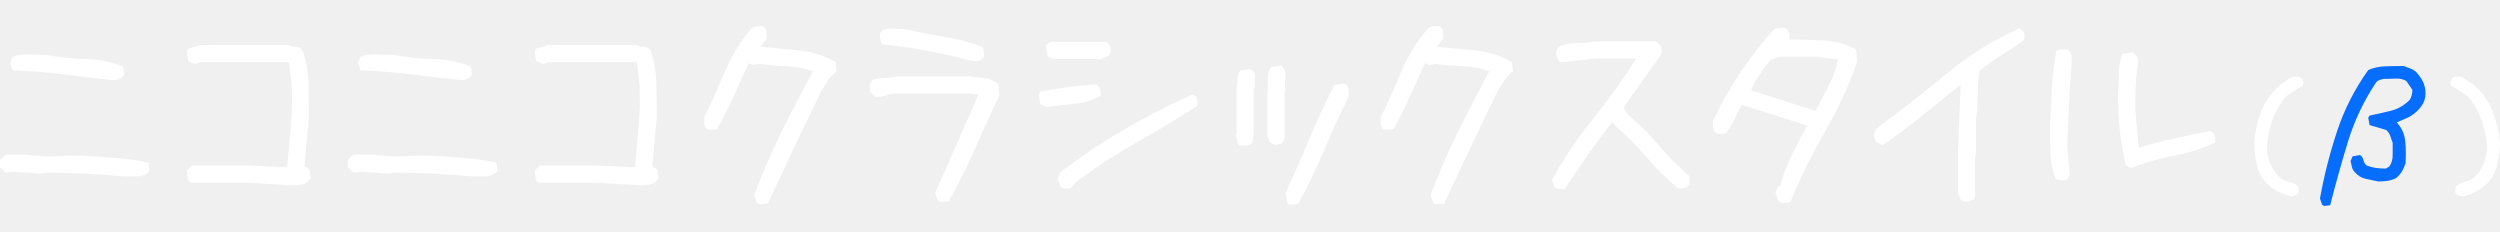
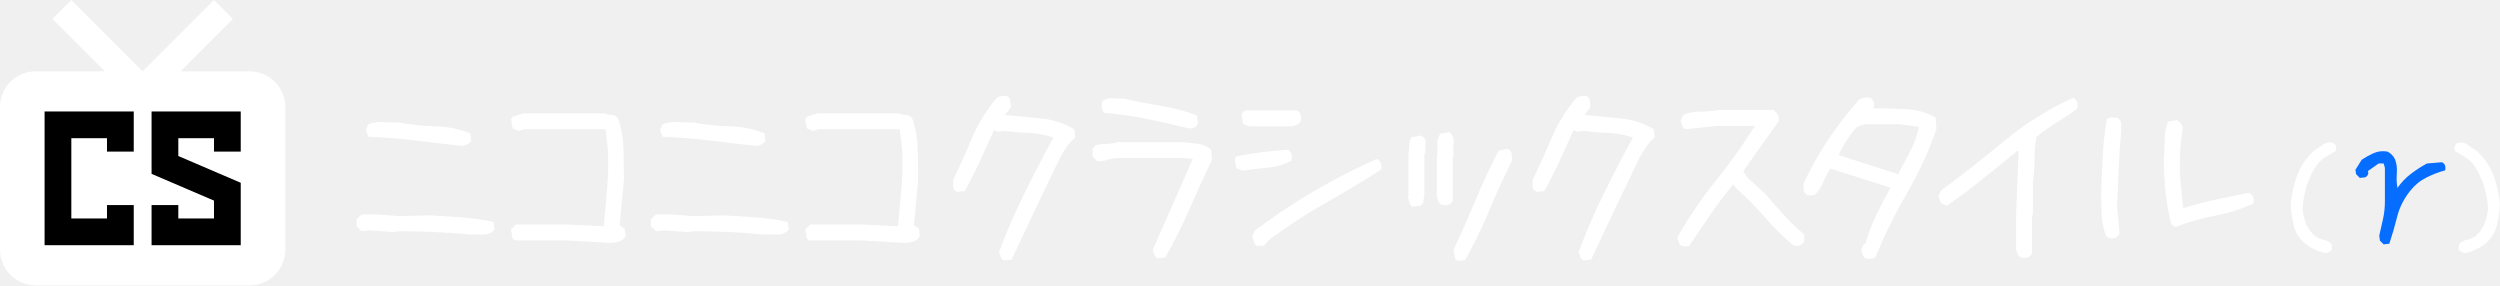
- <svg xmlns="http://www.w3.org/2000/svg" version="1.1" viewBox="0 0 258.73 24">
-   <path d="m78.891 2.684c-0.188 0-0.391 0.016-0.609 0.047s-0.391 0.109-0.516 0.234c-1.125 1.312-2.031 2.781-2.719 4.406s-1.406 3.219-2.156 4.781v0.609c0 0.219 0.062 0.391 0.188 0.516l0.281 0.188 0.844-0.094c0.625-1.125 1.203-2.266 1.734-3.422 0.531-1.156 1.047-2.297 1.547-3.422l0.375 0.188 0.844-0.094c0.875 0.125 1.781 0.203 2.719 0.234s1.844 0.203 2.719 0.516c-1.125 2.062-2.219 4.172-3.281 6.328s-2 4.328-2.812 6.516l0.281 0.75 0.281 0.188 0.844-0.094c0.875-1.875 1.766-3.766 2.672-5.672s1.828-3.828 2.766-5.766c0.25-0.438 0.5-0.844 0.75-1.219 0.25-0.375 0.562-0.719 0.938-1.031l-0.094-0.938c-1.188-0.688-2.453-1.094-3.797-1.219s-2.672-0.25-3.984-0.375l0.656-0.844c0-0.25-0.016-0.5-0.047-0.75-0.031-0.25-0.172-0.438-0.422-0.562zm70 0c-0.188 0-0.391 0.016-0.609 0.047s-0.391 0.109-0.516 0.234c-1.125 1.312-2.031 2.781-2.719 4.406s-1.406 3.219-2.156 4.781v0.609c0 0.219 0.062 0.391 0.188 0.516l0.281 0.188 0.844-0.094c0.625-1.125 1.203-2.266 1.734-3.422 0.531-1.156 1.047-2.297 1.547-3.422l0.375 0.188 0.844-0.094c0.875 0.125 1.781 0.203 2.719 0.234s1.844 0.203 2.719 0.516c-1.125 2.062-2.219 4.172-3.281 6.328s-2 4.328-2.812 6.516l0.281 0.75 0.281 0.188 0.844-0.094c0.875-1.875 1.766-3.766 2.672-5.672s1.828-3.828 2.766-5.766c0.25-0.438 0.5-0.844 0.75-1.219 0.25-0.375 0.562-0.719 0.938-1.031l-0.094-0.938c-1.188-0.688-2.453-1.094-3.797-1.219s-2.672-0.25-3.984-0.375l0.656-0.844c0-0.25-0.016-0.5-0.047-0.75-0.031-0.25-0.172-0.438-0.422-0.562zm35.797 0.188c-0.25 0-0.469 0.016-0.656 0.047s-0.375 0.109-0.562 0.234c-1.25 1.438-2.391 2.922-3.422 4.453s-1.953 3.172-2.766 4.922v0.609c0 0.219 0.062 0.391 0.188 0.516l0.281 0.188h0.75c0.438-0.438 0.766-0.922 0.984-1.453s0.484-1.047 0.797-1.547l6.75 2.156c-0.562 1-1.094 2.016-1.594 3.047s-0.906 2.109-1.219 3.234h-0.188l-0.281 0.656 0.281 0.844 0.281 0.188h0.562c0.188 0 0.344-0.062 0.469-0.188 1-2.438 2.172-4.812 3.516-7.125s2.453-4.719 3.328-7.219l-0.094-1.312c-1-0.562-2.109-0.875-3.328-0.938-1.219-0.062-2.422-0.094-3.609-0.094 0.062-0.25 0.062-0.484 0-0.703-0.062-0.219-0.219-0.391-0.469-0.516zm24.312 0.047c-2.75 1.25-5.297 2.844-7.641 4.781-2.344 1.938-4.734 3.812-7.172 5.625l-0.281 0.656 0.281 0.75 0.656 0.281c1.375-0.938 2.719-1.938 4.031-3l3.938-3.188 0.094 0.094-0.281 7.031v4.031l0.281 0.656 0.281 0.188c0.25 0.062 0.484 0.062 0.703 0 0.219-0.062 0.391-0.219 0.516-0.469v-4.219l0.094-0.094v-3.75c0.125-0.812 0.188-1.641 0.188-2.484 0-0.844 0.062-1.672 0.188-2.484 0.75-0.625 1.516-1.172 2.297-1.641 0.781-0.469 1.547-0.984 2.297-1.547 0.062-0.25 0.062-0.484 0-0.703-0.062-0.219-0.219-0.391-0.469-0.516zm-116.94 0.045c-0.305 0.018-0.574 0.096-0.809 0.236l-0.188 0.281c0 0.188 0.016 0.391 0.047 0.609 0.031 0.219 0.109 0.391 0.234 0.516 1.562 0.125 3.125 0.344 4.688 0.656s3.094 0.656 4.594 1.031c0.25 0.062 0.484 0.062 0.703 0s0.391-0.219 0.516-0.469l-0.094-0.938c-1.312-0.5-2.656-0.859-4.031-1.078-1.375-0.219-2.75-0.484-4.125-0.797-0.375 0-0.781-0.016-1.219-0.047-0.109-0.008-0.215-0.008-0.316-0.002zm73.051 1.315c-0.625 0.125-1.281 0.188-1.969 0.188s-1.312 0.125-1.875 0.375l-0.281 0.656 0.281 0.75 0.281 0.188 3.562-0.375h4.219c-1.375 2.188-2.859 4.266-4.453 6.234s-3.016 4.078-4.266 6.328l0.281 0.75 0.281 0.188h0.75c0.812-1.188 1.609-2.359 2.391-3.516s1.641-2.297 2.578-3.422l0.375 0.469c1.125 1 2.188 2.078 3.188 3.234s2.062 2.203 3.188 3.141c0.25 0.062 0.484 0.062 0.703 0s0.391-0.219 0.516-0.469v-0.75c-0.812-0.688-1.578-1.422-2.297-2.203s-1.422-1.578-2.109-2.391l-1.969-1.781-0.469-0.75 3.938-5.531c0.062-0.312 0.047-0.562-0.047-0.75-0.094-0.188-0.266-0.375-0.516-0.562zm-56.406 0.047-0.281 0.188-0.188 0.281 0.188 1.031 0.656 0.281h4.875c0.188-0.062 0.359-0.125 0.516-0.188s0.297-0.188 0.422-0.375c0.062-0.25 0.062-0.484 0-0.703s-0.219-0.391-0.469-0.516zm-87.984 0.328-1.219 0.375-0.188 0.281 0.188 1.031 0.656 0.281 0.656-0.188h9.094l0.281 2.344c0.062 1.438 0.031 2.875-0.094 4.312s-0.25 2.844-0.375 4.219l-4.219-0.188h-5.625l-0.562 0.562 0.188 1.031 0.281 0.188h5.719l4.875 0.281c0.375 0 0.719-0.047 1.031-0.141 0.312-0.094 0.562-0.297 0.75-0.609l-0.094-0.844-0.562-0.375 0.469-5.062c0-1.188-0.016-2.375-0.047-3.562-0.031-1.188-0.234-2.312-0.609-3.375-0.188-0.25-0.422-0.375-0.703-0.375s-0.547-0.062-0.797-0.188zm36 0-1.219 0.375-0.188 0.281 0.188 1.031 0.656 0.281 0.656-0.188h9.094l0.281 2.344c0.062 1.438 0.031 2.875-0.094 4.312s-0.25 2.844-0.375 4.219l-4.219-0.188h-5.625l-0.562 0.562 0.188 1.031 0.281 0.188h5.719l4.875 0.281c0.375 0 0.719-0.047 1.031-0.141 0.312-0.094 0.562-0.297 0.75-0.609l-0.094-0.844-0.562-0.375 0.469-5.062c0-1.188-0.016-2.375-0.047-3.562-0.031-1.188-0.234-2.312-0.609-3.375-0.188-0.25-0.422-0.375-0.703-0.375s-0.547-0.062-0.797-0.188zm156.61 0.469c-0.219 0-0.391 0.062-0.516 0.188-0.25 1.312-0.406 2.625-0.469 3.938-0.062 1.312-0.125 2.625-0.188 3.938 0 0.875 0.016 1.766 0.047 2.672s0.203 1.766 0.516 2.578l0.281 0.188c0.25 0.062 0.484 0.062 0.703 0 0.219-0.062 0.391-0.219 0.516-0.469l-0.281-3.094c0.062-1.438 0.125-2.859 0.188-4.266 0.062-1.406 0.156-2.797 0.281-4.172v-0.844c0-0.25-0.156-0.469-0.469-0.656zm7.359 0.281-1.031 0.188c-0.25 0.625-0.375 1.297-0.375 2.016s-0.031 1.422-0.094 2.109c0 1.25 0.062 2.5 0.188 3.75s0.344 2.469 0.656 3.656l0.469 0.281c1.438-0.562 2.906-0.984 4.406-1.266s2.938-0.734 4.312-1.359c0.062-0.25 0.062-0.484 0-0.703s-0.219-0.391-0.469-0.516c-1.25 0.25-2.469 0.5-3.656 0.75s-2.375 0.562-3.562 0.938h-0.188l-0.375-3.938c0-0.75 0.016-1.516 0.047-2.297s0.109-1.547 0.234-2.297c0.062-0.312 0.047-0.562-0.047-0.75-0.094-0.188-0.266-0.375-0.516-0.562zm-217.92 0.229c-0.533-0.003-1.02 0.076-1.457 0.24l-0.281 0.656 0.281 0.75c1.75 0.062 3.516 0.203 5.297 0.422s3.547 0.422 5.297 0.609c0.188-0.062 0.359-0.125 0.516-0.188s0.297-0.188 0.422-0.375l-0.094-0.844c-1.25-0.5-2.562-0.766-3.938-0.797s-2.719-0.172-4.031-0.422c-0.562 0-1.156-0.016-1.781-0.047-0.078-0.004-0.154-0.005-0.23-0.006zm36 0c-0.533-0.003-1.02 0.076-1.457 0.24l-0.281 0.656 0.281 0.75c1.75 0.062 3.516 0.203 5.297 0.422s3.547 0.422 5.297 0.609c0.188-0.062 0.359-0.125 0.516-0.188s0.297-0.188 0.422-0.375l-0.094-0.844c-1.25-0.5-2.562-0.766-3.938-0.797s-2.719-0.172-4.031-0.422c-0.562 0-1.156-0.016-1.781-0.047-0.078-0.004-0.154-0.005-0.23-0.006zm145.45 0.24h3.75l2.25 0.281c-0.188 0.938-0.5 1.828-0.938 2.672s-0.875 1.672-1.312 2.484v0.188l-6.75-2.156c0.25-0.562 0.547-1.109 0.891-1.641s0.734-1.047 1.172-1.547zm-51.656 0.891-1.031 0.188c-0.25 0.375-0.359 0.797-0.328 1.266 0.031 0.469 0.016 0.922-0.047 1.359v4.5l0.281 0.656 0.281 0.188c0.25 0.062 0.484 0.062 0.703 0s0.391-0.219 0.516-0.469v-4.875l0.094-0.094c-0.062-0.5-0.062-1 0-1.5s-0.094-0.906-0.469-1.219zm-3.188 0.375-1.031 0.188c-0.188 0.25-0.281 0.547-0.281 0.891 0 0.344-0.031 0.672-0.094 0.984v4.688l-0.094 0.094 0.281 0.938 0.281 0.188 0.844-0.094c0.25-0.125 0.375-0.297 0.375-0.516s0.031-0.422 0.094-0.609v-4.688l0.094-0.094c0-0.375 0.016-0.75 0.047-1.125s-0.141-0.656-0.516-0.844zm-36.531 0.75c-0.438 0.125-0.875 0.188-1.312 0.188s-0.844 0.062-1.219 0.188l-0.281 0.375v0.844l0.562 0.562c0.375 0 0.75-0.062 1.125-0.188 0.375-0.125 0.75-0.188 1.125-0.188h7.406l1.031 0.094-4.5 10.219 0.281 0.75 0.281 0.188 0.844-0.094c1-1.75 1.906-3.562 2.719-5.438s1.656-3.719 2.531-5.531l-0.094-1.125c-0.438-0.375-0.922-0.594-1.453-0.656s-1.078-0.125-1.641-0.188zm144.83 0.031c-0.294-0.009-0.557 0.074-0.785 0.25-0.305 0.234-0.621 0.445-0.949 0.633-0.891 0.797-1.535 1.723-1.934 2.777-0.398 1.055-0.645 2.144-0.738 3.269 0.047 0.797 0.152 1.559 0.316 2.285 0.164 0.727 0.527 1.371 1.09 1.934 0.375 0.328 0.773 0.598 1.195 0.809 0.422 0.211 0.867 0.363 1.336 0.457 0.141-0.047 0.27-0.094 0.387-0.141 0.117-0.047 0.223-0.141 0.316-0.281l-0.07-0.633c-0.281-0.234-0.586-0.387-0.914-0.457-0.328-0.07-0.633-0.199-0.914-0.387-0.469-0.422-0.809-0.891-1.02-1.406-0.211-0.516-0.34-1.078-0.387-1.688 0.047-0.891 0.199-1.746 0.457-2.566 0.258-0.82 0.645-1.605 1.16-2.356 0.281-0.375 0.609-0.668 0.984-0.879s0.75-0.434 1.125-0.668c0.047-0.188 0.047-0.363 0-0.527s-0.164-0.293-0.352-0.387c-0.105-0.023-0.207-0.036-0.305-0.039zm16.652 0c-0.098 0.003-0.199 0.016-0.305 0.039-0.188 0.094-0.305 0.223-0.352 0.387-0.047 0.164-0.047 0.34 0 0.527 0.375 0.234 0.75 0.457 1.125 0.668s0.703 0.504 0.984 0.879c0.516 0.75 0.902 1.535 1.16 2.356 0.258 0.82 0.41 1.676 0.457 2.566-0.047 0.609-0.176 1.172-0.387 1.688-0.211 0.516-0.551 0.984-1.02 1.406-0.281 0.188-0.586 0.316-0.914 0.387-0.328 0.07-0.633 0.223-0.914 0.457l-0.07 0.633c0.094 0.141 0.199 0.234 0.316 0.281 0.117 0.047 0.246 0.094 0.387 0.141 0.469-0.094 0.914-0.246 1.336-0.457 0.422-0.211 0.82-0.48 1.195-0.809 0.562-0.562 0.926-1.207 1.09-1.934 0.164-0.727 0.27-1.488 0.316-2.285-0.094-1.125-0.34-2.215-0.738-3.269-0.398-1.055-1.043-1.98-1.934-2.777-0.328-0.188-0.645-0.398-0.949-0.633-0.229-0.176-0.491-0.259-0.785-0.25zm-115.2 0.719-1.031 0.188c-0.938 1.812-1.797 3.656-2.578 5.531-0.781 1.875-1.609 3.75-2.484 5.625l0.188 1.031 0.281 0.188 0.844-0.094c1-1.812 1.891-3.656 2.672-5.531 0.781-1.875 1.641-3.75 2.578-5.625 0-0.25-0.016-0.5-0.047-0.75-0.031-0.25-0.172-0.438-0.422-0.562zm-25.734 0.094c-0.938 0.062-1.891 0.156-2.859 0.281s-1.922 0.281-2.859 0.469l-0.188 0.281 0.188 1.031 0.656 0.281c0.938-0.125 1.891-0.234 2.859-0.328s1.859-0.359 2.672-0.797c0.062-0.25 0.062-0.484 0-0.703s-0.219-0.391-0.469-0.516zm10.031 1.031c-2.375 1.062-4.719 2.266-7.031 3.609s-4.531 2.828-6.656 4.453l-0.281 0.656 0.281 0.844 0.281 0.188h0.75l0.562-0.656c2-1.5 4.078-2.859 6.234-4.078s4.266-2.484 6.328-3.797c0.062-0.25 0.062-0.484 0-0.703s-0.219-0.391-0.469-0.516zm-122.86 6.234-0.562 0.562v0.75l0.562 0.562 0.844-0.094 2.719 0.188 0.75-0.094c1.312 0 2.625 0.031 3.938 0.094s2.625 0.156 3.938 0.281h1.5c0.5 0 0.906-0.188 1.219-0.562l-0.094-0.844c-1.125-0.25-2.312-0.422-3.562-0.516s-2.469-0.172-3.656-0.234l-3.375 0.094-2.344-0.188zm36 0-0.562 0.562v0.75l0.562 0.562 0.844-0.094 2.719 0.188 0.75-0.094c1.312 0 2.625 0.031 3.938 0.094s2.625 0.156 3.938 0.281h1.5c0.5 0 0.906-0.188 1.219-0.562l-0.094-0.844c-1.125-0.25-2.312-0.422-3.562-0.516s-2.469-0.172-3.656-0.234l-3.375 0.094-2.344-0.188z" fill="#FFFFFF" />
-   <path d="m240.52 21.316-0.211-0.141-0.211-0.633q0.633-3.516 1.758-6.926 1.125-3.41 3.234-6.363 0.773-0.352 1.723-0.387 0.949-0.035 1.934-0.035 0.422 0.141 0.844 0.316 0.422 0.176 0.703 0.598 0.422 0.492 0.598 1.055t0.105 1.195q-0.07 0.492-0.352 0.914-0.281 0.422-0.703 0.773-0.422 0.352-0.914 0.562-0.492 0.211-0.984 0.422 0.773 0.844 0.879 1.969t0.035 2.25q-0.141 0.422-0.352 0.809-0.211 0.387-0.633 0.738-0.422 0.211-0.879 0.281-0.457 0.07-0.949 0.07-0.703-0.141-1.336-0.281-0.633-0.141-1.125-0.703-0.211-0.211-0.281-0.527-0.07-0.316-0.141-0.598l0.211-0.492 0.773-0.141q0.281 0.211 0.352 0.527 0.07 0.316 0.281 0.527 0.492 0.211 0.984 0.281 0.492 0.07 1.055 0.07l0.352-0.211q0.352-0.492 0.352-1.16t0-1.301q-0.141-0.352-0.246-0.703-0.105-0.352-0.457-0.633l-1.688-0.492-0.141-0.773 0.141-0.211q1.055-0.211 2.18-0.492t1.969-1.125q0.141-0.211 0.211-0.492 0.07-0.281 0.07-0.562l-0.633-0.914q-0.492-0.281-1.125-0.246-0.633 0.035-1.266 0.035-0.211 0.07-0.422 0.141-0.211 0.07-0.352 0.281-1.898 2.883-2.883 6.117-0.984 3.234-1.828 6.539z" fill="#056DFF" />
+ <svg xmlns="http://www.w3.org/2000/svg" version="1.1" viewBox="0 0 280.39 32">
+   <path d="m8 0-2.121 2.121 5.879 5.879h-7.758c-2.216 0-4 1.784-4 4v16c0 2.216 1.784 4 4 4h24c2.216 0 4-1.784 4-4v-16c0-2.216-1.784-4-4-4h-7.758l5.879-5.879-2.121-2.121-8 8zm104.89 10.742c-0.188 0-0.391 0.016-0.609 0.047-0.219 0.031-0.391 0.109-0.516 0.234-1.125 1.312-2.031 2.781-2.719 4.406-0.688 1.625-1.406 3.219-2.156 4.781v0.609c0 0.219 0.062 0.391 0.188 0.516l0.281 0.188 0.844-0.094c0.625-1.125 1.203-2.266 1.734-3.422s1.047-2.297 1.547-3.422l0.375 0.188 0.844-0.094c0.875 0.125 1.781 0.203 2.719 0.234 0.938 0.031 1.844 0.203 2.719 0.516-1.125 2.062-2.219 4.172-3.281 6.328-1.062 2.156-2 4.328-2.812 6.516l0.281 0.75 0.281 0.188 0.844-0.094c0.875-1.875 1.766-3.766 2.672-5.672s1.828-3.828 2.766-5.766c0.25-0.438 0.5-0.844 0.75-1.219s0.562-0.719 0.938-1.031l-0.094-0.938c-1.188-0.688-2.453-1.094-3.797-1.219s-2.672-0.25-3.984-0.375l0.656-0.844c0-0.25-0.016-0.5-0.047-0.75-0.031-0.25-0.172-0.438-0.422-0.562zm65 0c-0.188 0-0.391 0.016-0.609 0.047-0.219 0.031-0.391 0.109-0.516 0.234-1.125 1.312-2.031 2.781-2.719 4.406-0.688 1.625-1.406 3.219-2.156 4.781v0.609c0 0.219 0.062 0.391 0.188 0.516l0.281 0.188 0.844-0.094c0.625-1.125 1.203-2.266 1.734-3.422s1.047-2.297 1.547-3.422l0.375 0.188 0.844-0.094c0.875 0.125 1.781 0.203 2.719 0.234 0.938 0.031 1.844 0.203 2.719 0.516-1.125 2.062-2.219 4.172-3.281 6.328-1.062 2.156-2 4.328-2.812 6.516l0.281 0.75 0.281 0.188 0.844-0.094c0.875-1.875 1.766-3.766 2.672-5.672s1.828-3.828 2.766-5.766c0.25-0.438 0.5-0.844 0.75-1.219 0.25-0.375 0.563-0.719 0.938-1.031l-0.094-0.938c-1.188-0.688-2.453-1.094-3.797-1.219s-2.672-0.25-3.984-0.375l0.656-0.844c0-0.25-0.016-0.5-0.047-0.75-0.031-0.25-0.172-0.438-0.422-0.562zm31.797 0.188c-0.25 0-0.469 0.016-0.656 0.047-0.188 0.031-0.375 0.109-0.562 0.234-1.25 1.438-2.391 2.922-3.422 4.453-1.031 1.531-1.953 3.172-2.766 4.922v0.609c0 0.219 0.062 0.391 0.188 0.516l0.281 0.188h0.75c0.438-0.438 0.766-0.922 0.984-1.453 0.219-0.531 0.484-1.047 0.797-1.547l6.75 2.156c-0.562 1-1.094 2.016-1.594 3.047s-0.906 2.109-1.219 3.234h-0.188l-0.281 0.656 0.281 0.844 0.281 0.188h0.562c0.188 0 0.344-0.062 0.469-0.188 1-2.438 2.172-4.812 3.516-7.125 1.344-2.312 2.453-4.719 3.328-7.219l-0.094-1.312c-1-0.562-2.109-0.875-3.328-0.938-1.219-0.062-2.422-0.094-3.609-0.094 0.062-0.25 0.062-0.484 0-0.703-0.062-0.219-0.219-0.391-0.469-0.516zm22.812 0.047c-2.75 1.25-5.297 2.844-7.641 4.781-2.344 1.938-4.734 3.812-7.172 5.625l-0.281 0.656 0.281 0.75 0.656 0.281c1.375-0.938 2.719-1.938 4.031-3l3.938-3.188 0.094 0.094-0.281 7.031v4.031l0.281 0.656 0.281 0.188c0.25 0.062 0.484 0.062 0.703 0 0.219-0.062 0.391-0.219 0.516-0.469v-4.219l0.094-0.094v-3.75c0.125-0.812 0.188-1.641 0.188-2.484 0-0.844 0.062-1.672 0.188-2.484 0.75-0.625 1.516-1.172 2.297-1.641 0.781-0.469 1.547-0.984 2.297-1.547 0.062-0.25 0.062-0.484 0-0.703-0.062-0.219-0.219-0.391-0.469-0.516zm-107.94 0.045c-0.305 0.018-0.574 0.096-0.809 0.236l-0.188 0.281c0 0.188 0.016 0.391 0.047 0.609 0.031 0.219 0.109 0.391 0.234 0.516 1.562 0.125 3.125 0.344 4.688 0.656s3.094 0.656 4.594 1.031c0.25 0.062 0.484 0.062 0.703 0 0.219-0.062 0.391-0.219 0.516-0.469l-0.094-0.938c-1.312-0.5-2.656-0.859-4.031-1.078-1.375-0.219-2.75-0.484-4.125-0.797-0.375 0-0.781-0.016-1.219-0.047-0.109-0.008-0.215-0.008-0.316-2e-3zm68.051 1.315c-0.625 0.125-1.281 0.188-1.969 0.188-0.688 0-1.312 0.125-1.875 0.375l-0.281 0.656 0.281 0.75 0.281 0.188 3.562-0.375h4.219c-1.375 2.188-2.859 4.266-4.453 6.234-1.594 1.969-3.016 4.078-4.266 6.328l0.281 0.75 0.281 0.188h0.75c0.812-1.188 1.609-2.359 2.391-3.516 0.781-1.156 1.641-2.297 2.578-3.422l0.375 0.469c1.125 1 2.188 2.078 3.188 3.234 1 1.156 2.062 2.203 3.188 3.141 0.25 0.062 0.484 0.062 0.703 0s0.391-0.219 0.516-0.469v-0.75c-0.812-0.688-1.578-1.422-2.297-2.203-0.719-0.781-1.422-1.578-2.109-2.391l-1.969-1.781-0.469-0.75 3.938-5.531c0.062-0.312 0.047-0.562-0.047-0.75-0.094-0.188-0.266-0.375-0.516-0.562zm-52.906 0.047-0.281 0.188-0.188 0.281 0.188 1.031 0.656 0.281h4.875c0.188-0.062 0.359-0.125 0.516-0.188 0.156-0.062 0.297-0.188 0.422-0.375 0.062-0.25 0.062-0.484 0-0.703-0.062-0.219-0.219-0.391-0.469-0.516zm-80.984 0.328-1.219 0.375-0.188 0.281 0.188 1.031 0.656 0.281 0.656-0.188h9.094l0.281 2.344c0.062 1.438 0.031 2.875-0.094 4.312s-0.25 2.844-0.375 4.219l-4.219-0.187h-5.625l-0.562 0.562 0.188 1.031 0.281 0.188h5.719l4.875 0.281c0.375 0 0.719-0.047 1.031-0.141 0.312-0.094 0.562-0.297 0.75-0.609l-0.094-0.844-0.562-0.375 0.469-5.062c0-1.188-0.016-2.375-0.047-3.562-0.031-1.188-0.234-2.312-0.609-3.375-0.188-0.25-0.422-0.375-0.703-0.375s-0.547-0.062-0.797-0.188zm33 0-1.219 0.375-0.188 0.281 0.188 1.031 0.656 0.281 0.656-0.188h9.094l0.281 2.344c0.062 1.438 0.031 2.875-0.094 4.312-0.125 1.438-0.25 2.844-0.375 4.219l-4.219-0.187h-5.625l-0.562 0.562 0.188 1.031 0.281 0.188h5.719l4.875 0.281c0.375 0 0.719-0.047 1.031-0.141 0.312-0.094 0.562-0.297 0.75-0.609l-0.094-0.844-0.562-0.375 0.469-5.062c0-1.188-0.016-2.375-0.047-3.562s-0.234-2.312-0.609-3.375c-0.188-0.25-0.422-0.375-0.703-0.375-0.281 0-0.547-0.062-0.797-0.188zm145.11 0.469c-0.219 0-0.391 0.062-0.516 0.188-0.25 1.312-0.406 2.625-0.469 3.938-0.062 1.312-0.125 2.625-0.188 3.938 0 0.875 0.016 1.766 0.047 2.672 0.031 0.906 0.203 1.766 0.516 2.578l0.281 0.188c0.25 0.062 0.484 0.062 0.703 0 0.219-0.062 0.391-0.219 0.516-0.469l-0.281-3.094c0.062-1.438 0.125-2.859 0.188-4.266 0.062-1.406 0.156-2.797 0.281-4.172v-0.844c0-0.25-0.156-0.469-0.469-0.656zm7.359 0.281-1.031 0.188c-0.25 0.625-0.375 1.297-0.375 2.016 0 0.719-0.031 1.422-0.094 2.109 0 1.25 0.062 2.5 0.188 3.75s0.344 2.469 0.656 3.656l0.469 0.281c1.438-0.562 2.906-0.984 4.406-1.266 1.5-0.281 2.938-0.734 4.312-1.359 0.062-0.25 0.062-0.484 0-0.703-0.062-0.219-0.219-0.391-0.469-0.516-1.25 0.25-2.469 0.5-3.656 0.75s-2.375 0.562-3.562 0.938h-0.188l-0.375-3.938c0-0.75 0.016-1.516 0.047-2.297 0.031-0.781 0.109-1.547 0.234-2.297 0.062-0.312 0.047-0.562-0.047-0.75-0.094-0.188-0.266-0.375-0.516-0.562zm-201.42 0.229c-0.533-0.003-1.02 0.076-1.457 0.24l-0.281 0.656 0.281 0.75c1.75 0.062 3.516 0.203 5.297 0.422 1.781 0.219 3.547 0.422 5.297 0.609 0.188-0.062 0.359-0.125 0.516-0.188s0.297-0.188 0.422-0.375l-0.094-0.844c-1.25-0.5-2.562-0.766-3.938-0.797-1.375-0.031-2.719-0.172-4.031-0.422-0.562-1e-6 -1.156-0.016-1.781-0.047-0.078-0.004-0.154-0.005-0.23-0.006zm33 0c-0.533-0.003-1.02 0.076-1.457 0.24l-0.281 0.656 0.281 0.75c1.75 0.062 3.516 0.203 5.297 0.422 1.781 0.219 3.547 0.422 5.297 0.609 0.188-0.062 0.359-0.125 0.516-0.188s0.297-0.188 0.422-0.375l-0.094-0.844c-1.25-0.5-2.562-0.766-3.938-0.797-1.375-0.031-2.719-0.172-4.031-0.422-0.562-1e-6 -1.156-0.016-1.781-0.047-0.078-0.004-0.154-0.005-0.23-0.006zm133.45 0.24h3.75l2.25 0.281c-0.188 0.938-0.5 1.828-0.938 2.672-0.438 0.844-0.875 1.672-1.312 2.484v0.188l-6.75-2.156c0.25-0.562 0.547-1.109 0.891-1.641 0.344-0.531 0.734-1.047 1.172-1.547zm-46.656 0.891-1.031 0.188c-0.25 0.375-0.359 0.797-0.328 1.266 0.031 0.469 0.016 0.922-0.047 1.359v4.5l0.281 0.656 0.281 0.188c0.25 0.062 0.484 0.062 0.703 0 0.219-0.062 0.391-0.219 0.516-0.469v-4.875l0.094-0.094c-0.062-0.5-0.062-1 0-1.5 0.062-0.5-0.094-0.906-0.469-1.219zm-3.188 0.375-1.031 0.188c-0.188 0.25-0.281 0.547-0.281 0.891 0 0.344-0.031 0.672-0.094 0.984v4.688l-0.094 0.094 0.281 0.938 0.281 0.188 0.844-0.094c0.25-0.125 0.375-0.297 0.375-0.516 0-0.219 0.031-0.422 0.094-0.609v-4.688l0.094-0.094c0-0.375 0.016-0.75 0.047-1.125 0.031-0.375-0.141-0.656-0.516-0.844zm-34.031 0.75c-0.438 0.125-0.875 0.188-1.312 0.188s-0.844 0.062-1.219 0.188l-0.281 0.375v0.844l0.562 0.562c0.375 0 0.75-0.062 1.125-0.188s0.75-0.188 1.125-0.188h7.406l1.031 0.094-4.5 10.219 0.281 0.75 0.281 0.188 0.844-0.094c1-1.75 1.906-3.562 2.719-5.438s1.656-3.719 2.531-5.531l-0.094-1.125c-0.438-0.375-0.922-0.594-1.453-0.656-0.531-0.062-1.078-0.125-1.641-0.188zm135.98 0.031c-0.294-0.009-0.557 0.074-0.785 0.25-0.305 0.234-0.621 0.445-0.949 0.633-0.891 0.797-1.535 1.723-1.934 2.777-0.398 1.055-0.645 2.144-0.738 3.269 0.047 0.797 0.152 1.559 0.316 2.285 0.164 0.727 0.527 1.371 1.09 1.934 0.375 0.328 0.773 0.598 1.195 0.809 0.422 0.211 0.867 0.363 1.336 0.457 0.141-0.047 0.27-0.094 0.387-0.141 0.117-0.047 0.223-0.141 0.316-0.281l-0.07-0.633c-0.281-0.234-0.586-0.387-0.914-0.457-0.328-0.07-0.633-0.199-0.914-0.387-0.469-0.422-0.809-0.891-1.02-1.406-0.211-0.516-0.34-1.078-0.387-1.688 0.047-0.891 0.199-1.746 0.457-2.566 0.258-0.82 0.645-1.605 1.16-2.356 0.281-0.375 0.609-0.668 0.984-0.879 0.375-0.211 0.75-0.434 1.125-0.668 0.047-0.188 0.047-0.363 0-0.527-0.047-0.164-0.164-0.293-0.352-0.387-0.105-0.023-0.207-0.036-0.305-0.039zm14.652 0c-0.098 0.003-0.199 0.016-0.305 0.039-0.188 0.094-0.305 0.223-0.352 0.387-0.047 0.164-0.047 0.34 0 0.527 0.375 0.234 0.75 0.457 1.125 0.668 0.375 0.211 0.703 0.504 0.984 0.879 0.516 0.75 0.902 1.535 1.16 2.356 0.258 0.82 0.41 1.676 0.457 2.566-0.047 0.609-0.176 1.172-0.387 1.688-0.211 0.516-0.551 0.984-1.02 1.406-0.281 0.188-0.586 0.316-0.914 0.387-0.328 0.07-0.633 0.223-0.914 0.457l-0.07 0.633c0.094 0.141 0.199 0.234 0.316 0.281 0.117 0.047 0.246 0.094 0.387 0.141 0.469-0.094 0.914-0.246 1.336-0.457 0.422-0.211 0.82-0.48 1.195-0.809 0.562-0.562 0.926-1.207 1.09-1.934 0.164-0.727 0.27-1.488 0.316-2.285-0.094-1.125-0.34-2.215-0.738-3.269-0.398-1.055-1.043-1.98-1.934-2.777-0.328-0.188-0.645-0.398-0.949-0.633-0.229-0.176-0.491-0.259-0.785-0.25zm-106.86 0.719-1.031 0.188c-0.938 1.812-1.797 3.656-2.578 5.531-0.781 1.875-1.609 3.75-2.484 5.625l0.188 1.031 0.281 0.188 0.844-0.094c1-1.812 1.891-3.656 2.672-5.531 0.781-1.875 1.641-3.75 2.578-5.625 0-0.25-0.016-0.5-0.047-0.75-0.031-0.25-0.172-0.438-0.422-0.562zm-24.734 0.094c-0.938 0.062-1.891 0.156-2.859 0.281s-1.922 0.281-2.859 0.469l-0.188 0.281 0.188 1.031 0.656 0.281c0.938-0.125 1.891-0.234 2.859-0.328 0.969-0.094 1.859-0.359 2.672-0.797 0.062-0.25 0.062-0.484 0-0.703-0.062-0.219-0.219-0.391-0.469-0.516zm10.031 1.031c-2.375 1.062-4.719 2.266-7.031 3.609-2.312 1.344-4.531 2.828-6.656 4.453l-0.281 0.656 0.281 0.844 0.281 0.188h0.75l0.562-0.656c2-1.5 4.078-2.859 6.234-4.078 2.156-1.219 4.266-2.484 6.328-3.797 0.062-0.25 0.062-0.484 0-0.703-0.062-0.219-0.219-0.391-0.469-0.516zm-113.86 6.234-0.562 0.562v0.75l0.562 0.562 0.844-0.094 2.719 0.188 0.75-0.094c1.312 0 2.625 0.031 3.938 0.094s2.625 0.156 3.938 0.281h1.5c0.5 0 0.906-0.188 1.219-0.562l-0.094-0.844c-1.125-0.25-2.312-0.422-3.562-0.516-1.25-0.094-2.469-0.172-3.656-0.234l-3.375 0.094-2.344-0.188zm33 0-0.562 0.562v0.75l0.562 0.562 0.844-0.094 2.719 0.188 0.75-0.094c1.312 0 2.625 0.031 3.938 0.094s2.625 0.156 3.938 0.281h1.5c0.5 0 0.906-0.188 1.219-0.562l-0.094-0.844c-1.125-0.25-2.312-0.422-3.562-0.516-1.25-0.094-2.469-0.172-3.656-0.234l-3.375 0.094-2.344-0.188z" fill="#FFFFFF" />
+   <path d="m267.34 27.406-0.422-0.422-0.07-0.562q0.211-0.914 0.422-1.863 0.211-0.949 0.211-2.004v-3.727l-0.141-0.492h-0.562l-1.195 0.844q0.07 0.211 0 0.387t-0.281 0.316l-0.633 0.07-0.422-0.422-0.07-0.492 0.703-1.125q0.633-0.422 1.336-0.738 0.703-0.316 1.547-0.176 0.281 0.141 0.492 0.352 0.211 0.211 0.352 0.492 0.281 0.703 0.211 1.582-0.07 0.879 0.07 1.652 0.633-0.914 1.512-1.582 0.879-0.668 1.793-1.16l1.688-0.141q0.281 0.141 0.352 0.387 0.07 0.246 0 0.527-1.055 0.281-2.109 0.809-1.055 0.527-1.828 1.512-1.055 1.336-1.441 2.883-0.387 1.547-0.879 3.023z" fill="#056DFF" />
+   <path d="m5 12.5v15h10v-4.5h-3v1.5h-4v-9h4v1.5h3v-4.5zm12 0v7l7 3v2h-4v-1.5h-3v4.5h10v-7l-7-3v-2h4v1.5h3v-4.5h-7z" fill="#000000" />
</svg>
